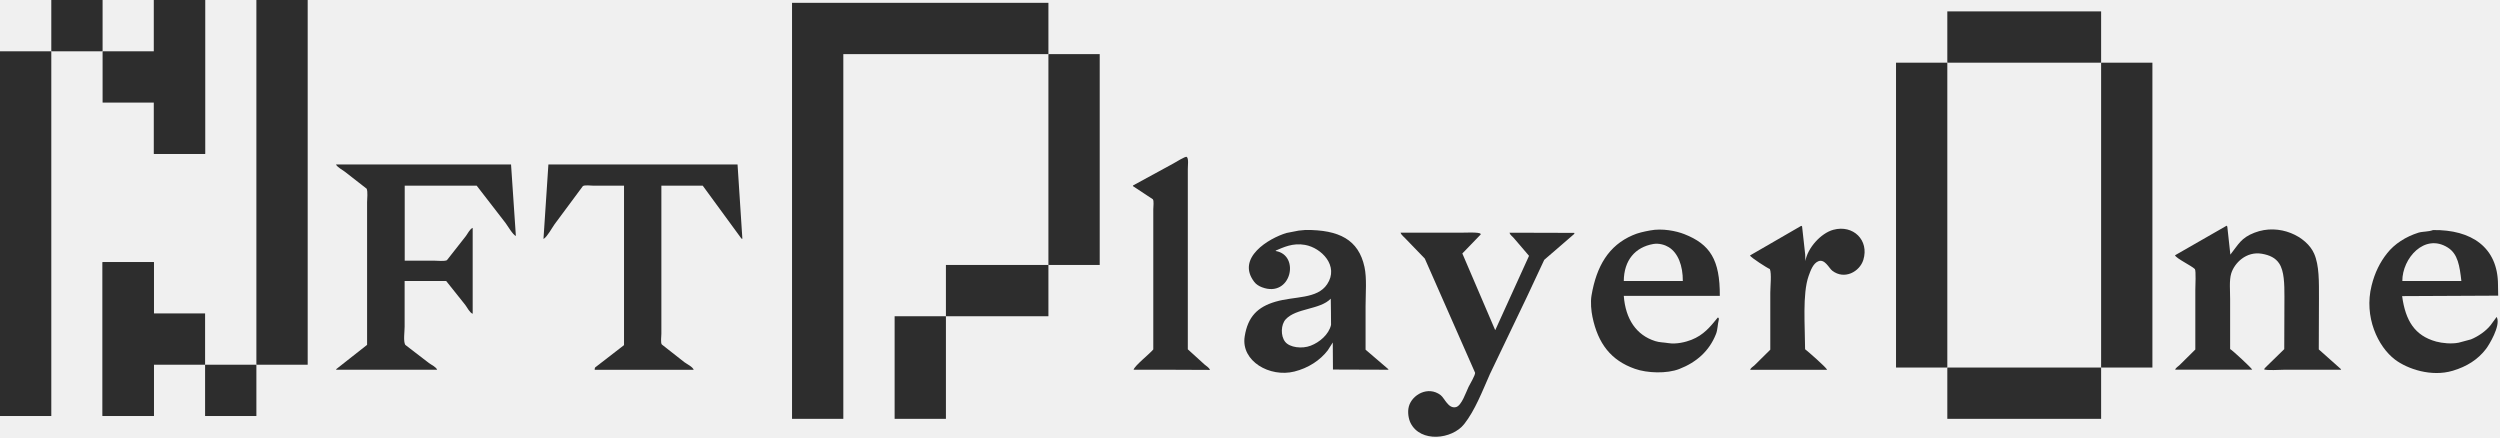
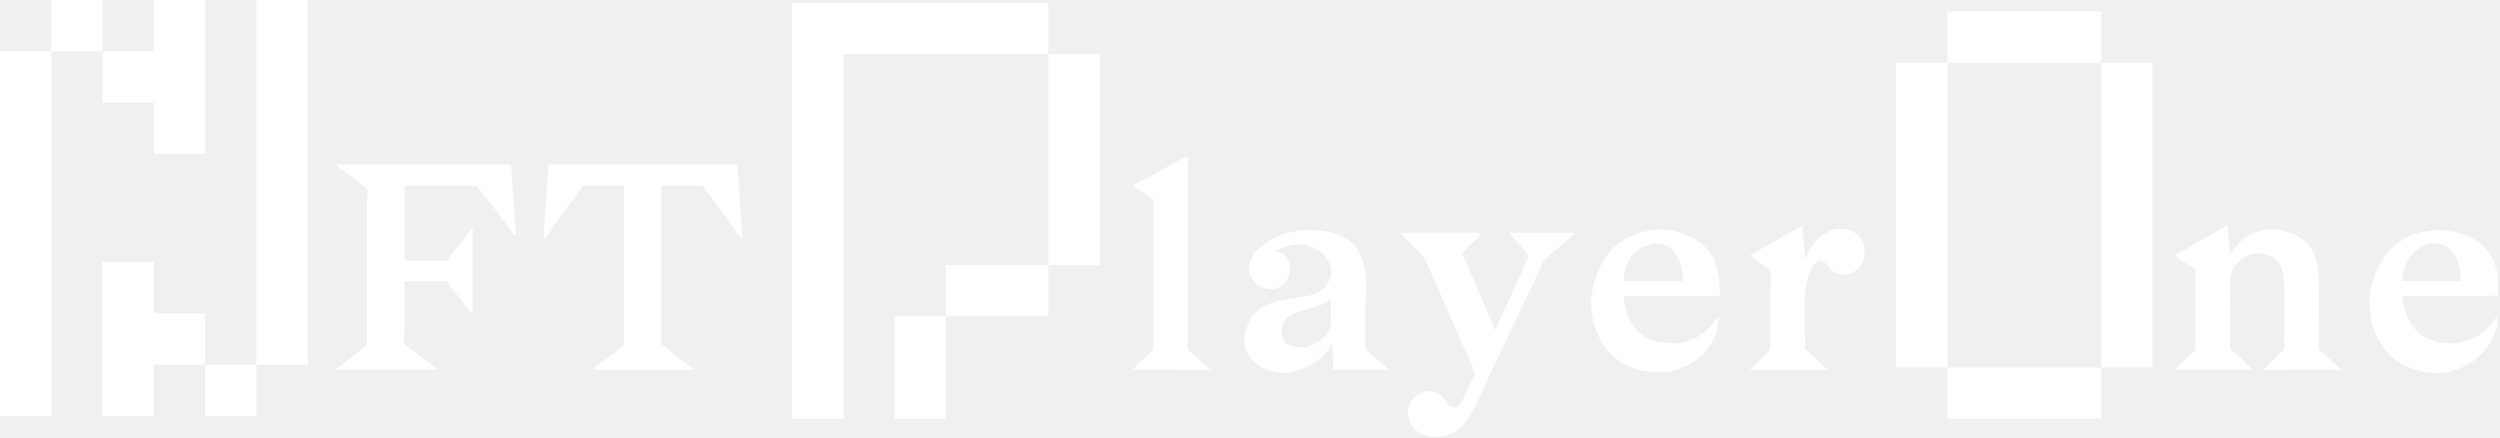
<svg xmlns="http://www.w3.org/2000/svg" version="1.1" id="Layer_1" x="0px" y="0px" viewBox="0 0 2743.9 480" style="enable-background:new 0 0 2743.9 480;" xml:space="preserve">
  <style type="text/css">
- 	.st0{fill-rule:evenodd;clip-rule:evenodd;fill:#2D2D2D;}
+ 	.st0{fill-rule:evenodd;clip-rule:evenodd;fill:#ffffff;}
</style>
  <g>
    <polygon class="st0" points="1150.7,59.4 1150.7,234.5 1150.7,259.5 1150.7,290.8 1207,290.8 1207,259.5 1207,234.5 1207,59.4  " />
    <polygon class="st0" points="1038.2,290.8 1038.2,347.1 1094.4,347.1 1150.7,347.1 1150.7,290.8 1094.4,290.8  " />
    <rect x="981.9" y="347.1" class="st0" width="56.3" height="112.6" />
    <polygon class="st0" points="925.6,3.1 869.3,3.1 869.3,59.4 869.3,459.7 925.6,459.7 925.6,59.4 1150.7,59.4 1150.7,3.1  " />
  </g>
  <path class="st0" d="M168.9,0h56.3v168.9h-56.3V0z" />
  <path class="st0" d="M112.6,287.7h56.3v168.9h-56.3V287.7z" />
  <g>
    <rect y="56.3" class="st0" width="56.3" height="400.3" />
    <rect x="56.3" class="st0" width="56.3" height="56.3" />
    <polygon class="st0" points="168.9,112.6 168.9,168.9 225.1,168.9 225.1,0 168.9,0 168.9,56.3 112.6,56.3 112.6,112.6  " />
    <rect x="281.4" class="st0" width="56.3" height="400.3" />
    <rect x="225.1" y="400.3" class="st0" width="56.3" height="56.3" />
    <polygon class="st0" points="168.9,344 168.9,287.7 112.6,287.7 112.6,456.5 168.9,456.5 168.9,400.3 225.1,400.3 225.1,344  " />
  </g>
  <g>
    <polygon class="st0" points="2137.3,347.1 2137.3,293.9 2137.3,237.7 2137.3,181.4 2137.3,125.1 2137.3,68.8 2081,68.8 2081,125.1    2081,181.4 2081,237.7 2081,293.9 2081,347.1 2081,350.2 2081,403.4 2137.3,403.4 2137.3,350.2  " />
    <polygon class="st0" points="2193.6,403.4 2137.3,403.4 2137.3,459.7 2193.6,459.7 2249.9,459.7 2306.1,459.7 2306.1,403.4    2249.9,403.4  " />
    <polygon class="st0" points="2306.1,68.8 2306.1,125.1 2306.1,178.2 2306.1,181.4 2306.1,234.5 2306.1,290.8 2306.1,347.1    2306.1,403.4 2362.4,403.4 2362.4,347.1 2362.4,290.8 2362.4,234.5 2362.4,181.4 2362.4,178.2 2362.4,125.1 2362.4,68.8  " />
    <polygon class="st0" points="2249.9,68.8 2306.1,68.8 2306.1,12.5 2249.9,12.5 2193.6,12.5 2137.3,12.5 2137.3,68.8 2193.6,68.8     " />
  </g>
  <path class="st0" d="M1244.2,405.8c0.7-4.1,18.1-17.8,21.6-22.3c0-40.9,0-81.8,0-122.6c0-10.4,0-20.8,0-31.2c0-2.7,0.9-9.4-0.5-11  c-7.3-4.8-14.6-9.6-21.8-14.4c0-0.2,0-0.5,0-0.7c14.8-8.1,29.6-16.2,44.4-24.2c2.3-1.2,13.1-8.1,14.6-7.2c2.3,1.6,1.2,9.5,1.2,13.2  c0,12.9,0,25.8,0,38.6c0,53.1,0,106.2,0,159.4c6.2,5.6,12.3,11.2,18.5,16.8c1.8,1.6,4.9,3.2,5.8,5.8  C1300,405.8,1272.1,405.8,1244.2,405.8z" />
  <path class="st0" d="M560.9,180.5c1.8,26.2,3.5,52.3,5.3,78.5c-3.2-1.1-9-11.1-11.3-14.2c-10.6-13.7-21.1-27.4-31.7-41  c-26.3,0-52.6,0-79,0c0,27.4,0,54.9,0,82.3c10.8,0,21.6,0,32.4,0c4.1,0,10.8,0.9,13.9-0.5c7-8.9,13.9-17.8,20.9-26.6  c1.9-2.5,4.4-7.8,7.4-8.9c0,31.4,0,62.9,0,94.3c-3.3-1.2-6.1-7.1-8.2-9.8c-7-8.7-13.9-17.4-20.9-26.2c-15.2,0-30.4,0-45.6,0  c0,16.7,0,33.4,0,50.2c0,5.5-1.6,15.9,0.7,19.9c8.6,6.6,17.3,13.3,25.9,19.9c2.5,1.9,8,4.4,9.1,7.4c-37,0-73.9,0-110.9,0  c0.1-0.2,0.2-0.5,0.2-0.7c11.3-8.9,22.6-17.8,33.8-26.6c0-40.6,0-81.1,0-121.7c0-11.6,0-23.2,0-34.8c0-4.3,1-11.5-0.5-14.9  c-8-6.2-16-12.5-24-18.7c-3-2.3-7.6-4.5-9.6-7.7c0.1-0.1,0.2-0.2,0.2-0.2C433.2,180.5,497,180.5,560.9,180.5z" />
  <path class="st0" d="M601.9,180.5c69.2,0,138.4,0,207.6,0c1.8,27.2,3.5,54.4,5.3,81.6c-0.3-0.1-0.6-0.2-1-0.2  c-14.2-19.4-28.3-38.7-42.5-58.1c-15.1,0-30.2,0-45.4,0c0,43.2,0,86.4,0,129.6c0,11,0,21.9,0,32.9c0,2.8-1,10,0.5,11.8  c8.2,6.5,16.5,13,24.7,19.4c2.8,2.1,9.1,5,10.3,8.4c-36.2,0-72.5,0-108.7,0c0-1.3,0.1-1.9,0.5-2.6c10.6-8.2,21.1-16.3,31.7-24.5  c0-58.3,0-116.6,0-175c-11.1,0-22.2,0-33.4,0c-2.8,0-10-1-11.8,0.5c-10.3,13.9-20.6,27.8-31,41.8c-3,4.2-7.9,13.5-12,16.1  c-0.1,0-0.2,0-0.2,0C598.4,234.9,600.2,207.7,601.9,180.5z" />
  <path class="st0" d="M2443.9,247.7c0.2,0.3,0.5,0.6,0.7,1c1.1,10.4,2.2,20.8,3.4,31.2c0-0.2,0-0.3,0-0.5c8.8-11.1,11.6-18.3,26.4-24  c27.5-10.7,57.2,4.1,65.5,23c5.7,13,5.3,30.8,5.3,49.4c-0.1,18.6-0.2,37.1-0.2,55.7c8.2,7.3,16.3,14.6,24.5,21.8  c-0.1,0.2-0.2,0.3-0.2,0.5c-20.6,0-41.3,0-61.9,0c-4.2,0-20.2,1.1-22.6-0.5c0.6-0.7,1.3-1.4,1.9-2.2c6.8-6.6,13.6-13.3,20.4-19.9  c0.1-19.2,0.2-38.4,0.2-57.6c0-13.9-0.2-28.1-5.8-36.5c-4-6-10.3-9.1-19-10.6c-17.3-2.9-30.1,10.3-33.6,21.6  c-2.3,7.5-1.2,19-1.2,28.3c0,18.2,0,36.5,0,54.7c2.2,1,23.7,20.9,24.2,22.6c-28.2,0-56.3,0-84.5,0c0.7-2.2,3.1-3.3,4.6-4.8  c5.8-5.8,11.7-11.5,17.5-17.3c0-21.8,0-43.7,0-65.5c0-3.7,0.9-21.2-0.5-22.8c-3.6-3.6-20.6-11.7-21.8-15.1  C2406.2,269.4,2425,258.6,2443.9,247.7z" />
  <path class="st0" d="M1976.9,247.9c0.9,0.3,0.5,0,1,0.7c1.1,10.2,2.2,20.5,3.4,30.7c0.1,2.4,0.2,4.8,0.2,7.2  c2.5-14.5,17.1-30.6,30.7-34.3c21.7-5.9,39.6,11.4,32.9,33.1c-4,12.8-20.6,22.2-34.1,11.8c-3.6-2.8-8.2-13.4-15.4-10.3  c-5.7,2.4-8.4,10.2-10.6,16.3c-6.8,19.6-3.9,54.4-3.8,80.2c3.2,2.4,23.4,20.1,24.2,22.6c-28.2,0-56.3,0-84.5,0  c0.7-2.3,3-3.3,4.6-4.8c5.8-5.8,11.7-11.5,17.5-17.3c0-20.9,0-41.8,0-62.6c0-6.2,1.6-21.3-0.5-25.9c-2.9-1.1-21.1-12.8-21.8-14.9  C1939.4,269.5,1958.2,258.7,1976.9,247.9z" />
  <path class="st0" d="M1537.2,255.4c22,0,44,0,66,0c4.4,0,20.3-0.9,21.8,1.2c0.1,0.2,0.2,0.5,0.2,0.7c-6.7,7-13.4,13.9-20.2,20.9  c12,28,24,56,36,84c0.1,0,0.2,0,0.2,0c12.3-27.1,24.6-54.2,37-81.4c-5.5-6.5-11-13-16.6-19.4c-1.5-1.9-4.1-3.3-4.8-6  c23.7,0.1,47.4,0.2,71,0.2c0.1,0.3,0.2,0.6,0.2,1c-11,9.5-22.1,19-33.1,28.6c-6.3,13.5-12.6,27-19,40.6  c-13.5,28.2-27,56.5-40.6,84.7c-8.2,18.5-16.3,39.8-28.3,55c-13.3,16.8-47.8,20.6-58.8-1.2c-2.2-4.4-3.6-12-1.9-18.2  c3.5-12.8,21-22.9,34.8-12.5c4.5,3.4,8.5,15.4,17,13.2c6.1-1.6,10.9-16.3,13.7-22.1c1.4-2.8,7.6-13.2,7.2-15.6  c-18.4-41.8-36.8-83.5-55.2-125.3c-6.8-7-13.6-14.1-20.4-21.1C1541.6,260.5,1538.2,258.3,1537.2,255.4z" />
  <path class="st0" d="M1885.4,348.5c-8.4,10.3-15.5,19.2-29,24.5c-6.4,2.5-16.5,5-25.2,3.6c-5.5-0.9-9.8-0.7-14.4-2.2  c-20.8-6.5-32.7-24.1-34.6-49.7c35.1,0,70.2,0,105.4,0c0.2-39.6-10.7-56.6-38.9-67.7c-9.1-3.6-24.4-6.6-37.4-4.1  c-7.1,1.3-13.6,2.7-19.4,5.3c-26.2,11.3-39.6,33.7-45.1,66c-1.3,7.4-0.3,17.3,1,23.5c6.1,29.5,20.4,47.9,46.6,57.1  c13.5,4.8,35.1,5.5,48.7,0.2c18.8-7.3,32.9-19.6,40.3-38.4c1.9-4.8,1.7-10.2,3.1-15.8C1886.5,349.3,1886.7,348.9,1885.4,348.5z   M1814.6,267.8c6.3-1.1,12.9,1,16.8,3.4c10.4,6.3,15.7,20.5,15.6,37.2c-21.6,0-43.2,0-64.8,0  C1782.4,285.6,1794.7,271.3,1814.6,267.8z" />
  <path class="st0" d="M2740.3,348c-0.1,0-0.2,0-0.2,0c-2.2,3-4.3,5.9-6.5,8.9c-5.2,6.5-13.4,12.2-21.6,15.6c-4.5,1.2-9,2.4-13.4,3.6  c-7.9,1.6-18,0.6-24.7-1.2c-23.7-6.5-33.7-23-37.4-49.7c0-0.1,0-0.2,0-0.2c35.1-0.2,70.2-0.3,105.4-0.5c-0.1-3.9-0.2-7.8-0.2-11.8  c0-41.2-29.1-60.8-71.3-60.2c-5,2-11.3,1.4-16.1,2.9c-13.9,4.4-26.2,12.3-34.3,22.6c-7.8,9.8-13.5,21.2-17,35.3  c-8.7,34.4,6.9,67.2,25.7,81.4c13.5,10.2,39.8,19.3,63.4,12.2c15.5-4.6,27.8-12.5,36.5-24c3.3-4.3,15.9-25,12-34.3  C2740.3,348.3,2740.3,348.2,2740.3,348z M2686.6,271.7c11.1,7,13,20.1,14.9,36.7c-21.6,0-43.2,0-64.8,0  C2636.6,283.5,2661.1,255.6,2686.6,271.7z" />
  <path class="st0" d="M1498.8,383.8c0-15.9,0-31.8,0-47.8c0-14.1,1.5-30.6-1.2-43c-6.5-29.9-27.8-40.9-64.8-40.6  c-2.5,0.2-5,0.5-7.4,0.7c-4.5,0.9-9,1.8-13.4,2.6c-19.3,5.8-55.7,27.4-35.3,53.8c2,2.6,5,4.5,8.4,5.8c32,12.1,42.3-35.2,15.1-39.8  c0-0.2,0-0.3,0-0.5c8.2-3.4,18.6-8.7,32.2-6.2c18,3.2,37.6,23.2,24.2,43.2c-11,16.5-35.8,12.9-56.9,19.2  c-19.3,5.7-30.2,16.3-33.6,38.2c-4.2,27,27.6,45.1,54.5,38.4c15.3-3.8,28.4-12.4,36.7-23.3c1.8-2.9,3.7-5.8,5.5-8.6  c0-0.2,0-0.3,0-0.5c0.1,10.1,0.2,20.2,0.2,30.2c20.2,0.1,40.5,0.2,60.7,0.2c0.1-0.2,0.2-0.3,0.2-0.5  C1515.6,398.2,1507.2,391,1498.8,383.8z M1460.9,356.6c-2.5,10.7-12.7,19.1-22.3,22.8c-9.4,3.7-23.1,2.1-28.1-4.3  c-5.1-6.5-4.7-18.9,0.7-24.7c11.5-12.4,37.7-10.4,49.4-22.6c0.1,4.8,0.2,9.6,0.2,14.4C1460.9,347,1460.9,351.8,1460.9,356.6z" />
</svg>
